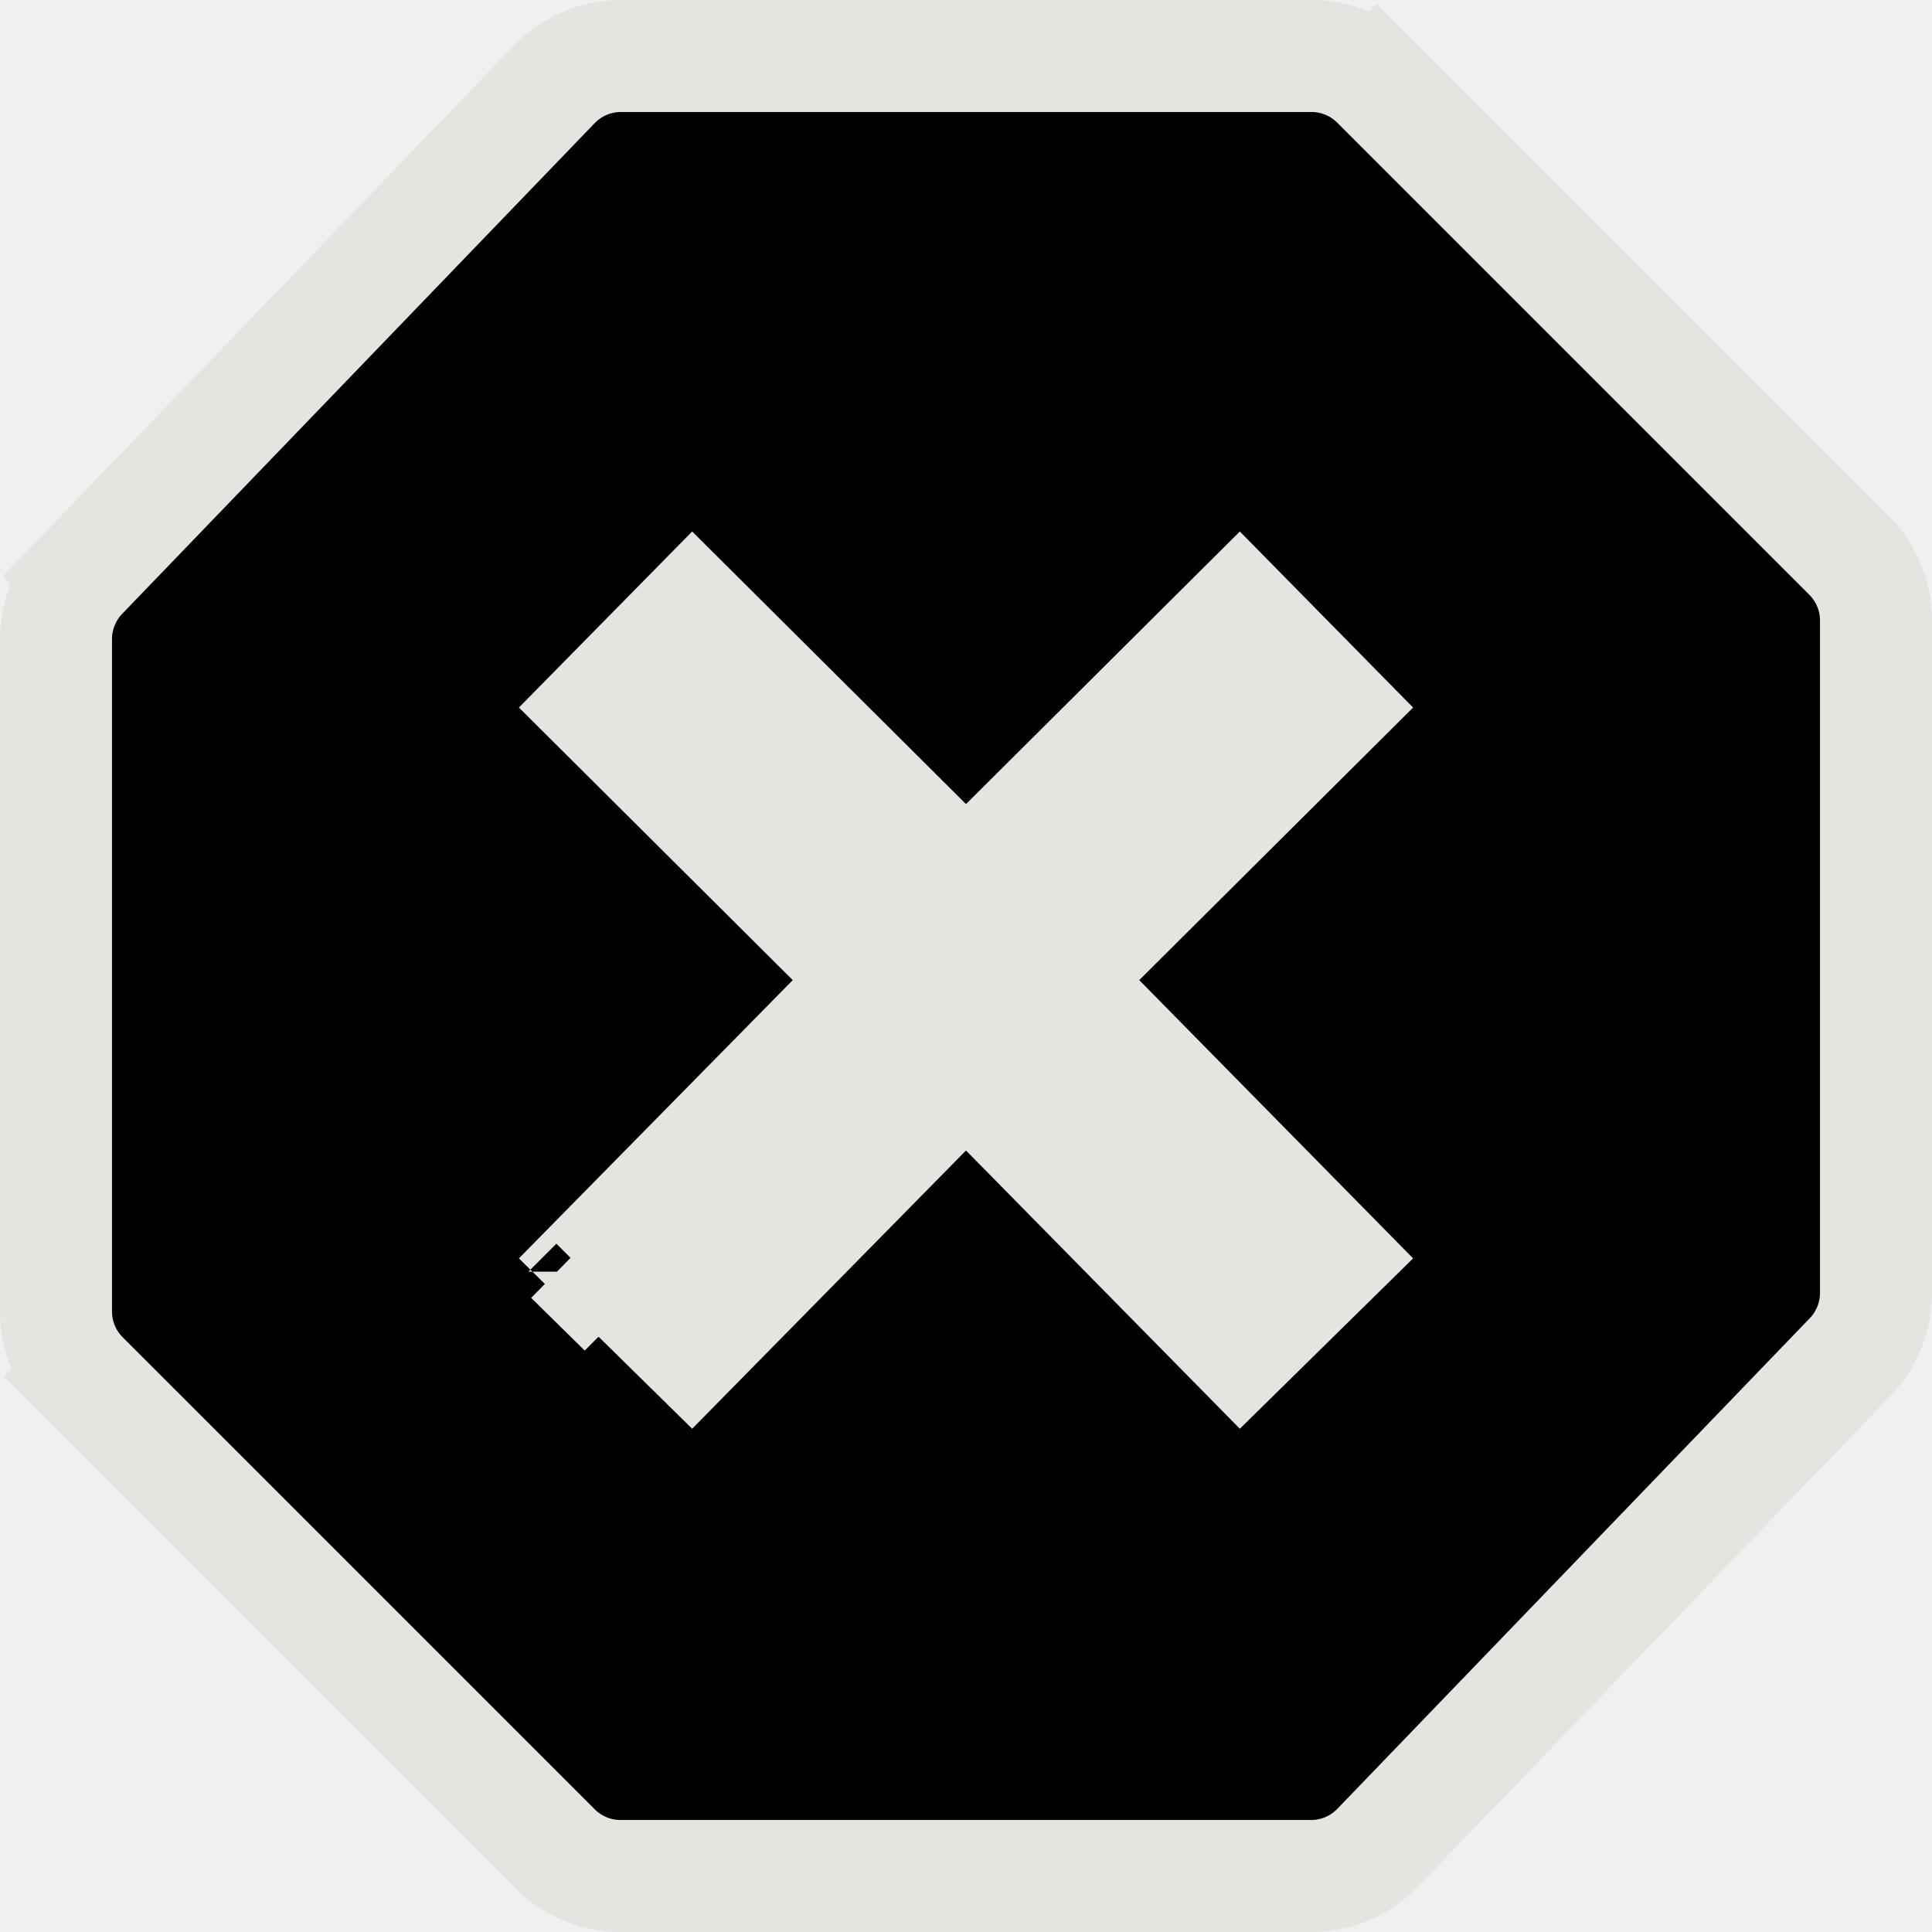
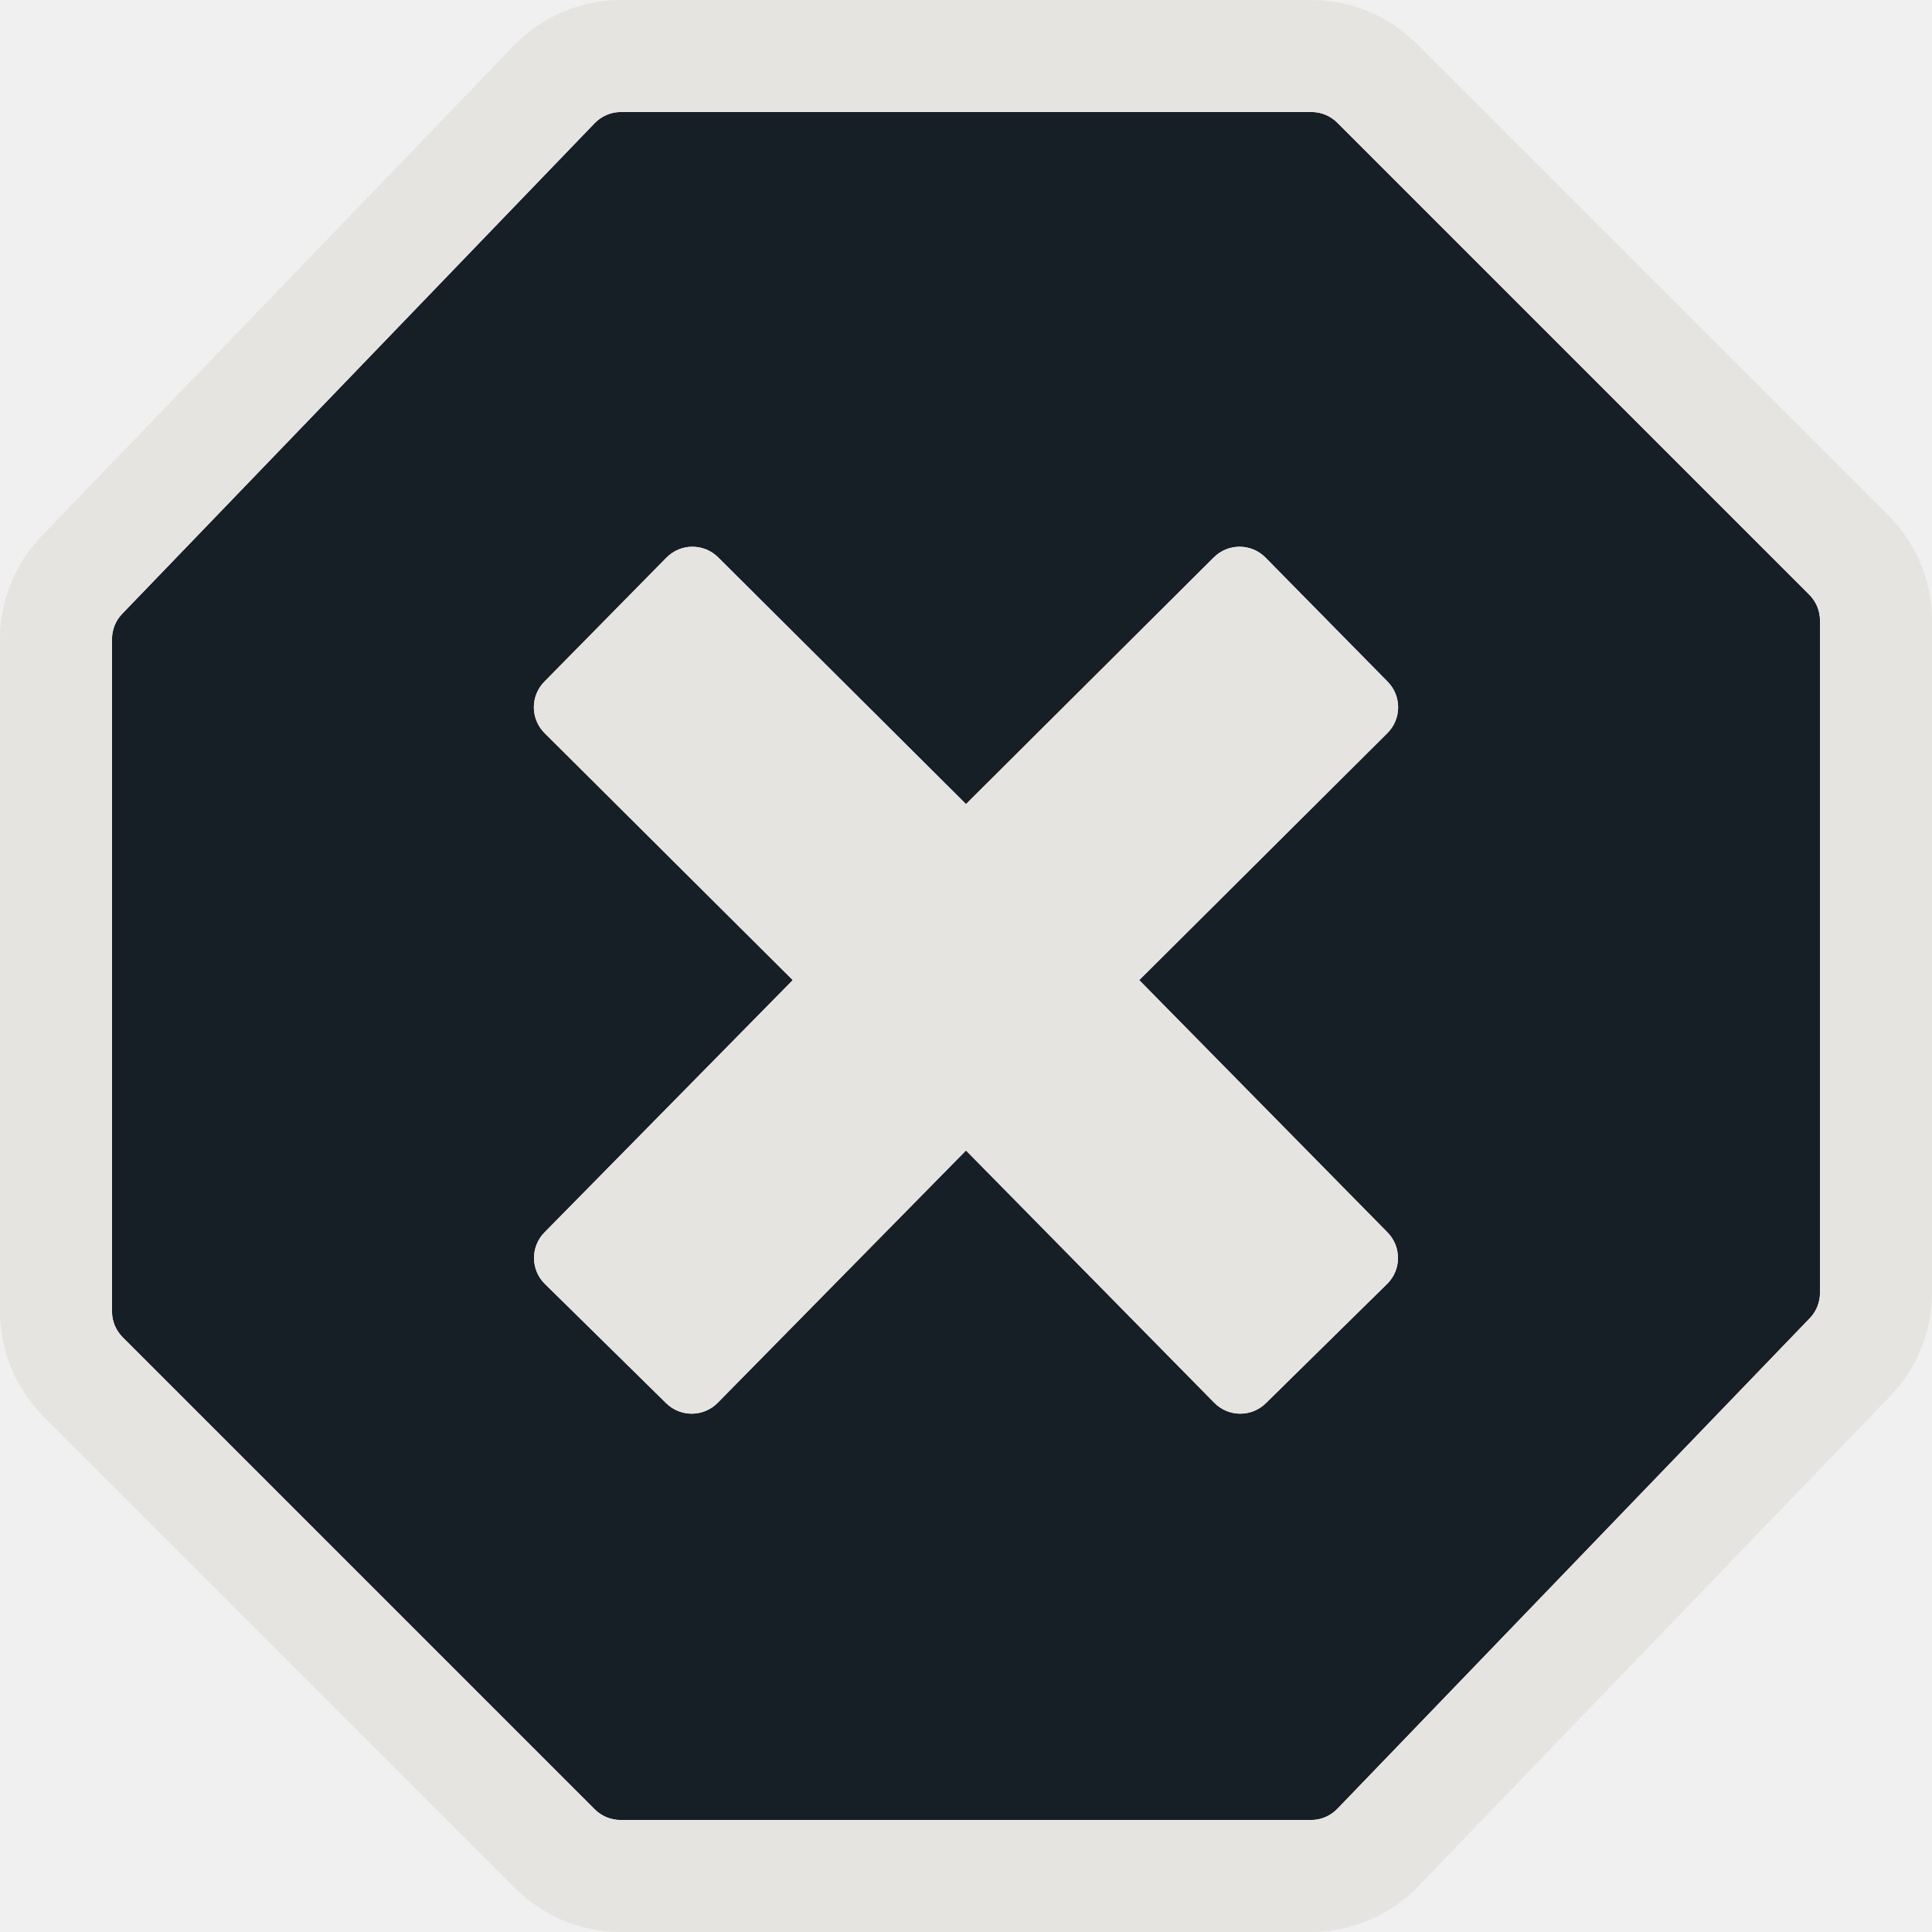
<svg xmlns="http://www.w3.org/2000/svg" viewBox="0 0 69 69" fill="none">
-   <ellipse cx="34.5" cy="34" rx="18.5" ry="20" fill="#E6E4E1" />
-   <path d="M49.173 2.967L47.766 4.375L49.173 2.967C48.554 2.348 47.714 2 46.839 2H22.176C21.279 2 20.42 2.365 19.798 3.011L2.923 20.535L4.364 21.922L2.923 20.535C2.331 21.15 2 21.971 2 22.825V46.839C2 47.714 2.348 48.554 2.967 49.173L4.381 47.759L2.967 49.173L19.827 66.033C20.446 66.652 21.286 67 22.161 67H46.824C47.721 67 48.58 66.635 49.202 65.989L66.077 48.465C66.669 47.85 67 47.029 67 46.175V22.161C67 21.286 66.652 20.446 66.033 19.827L49.173 2.967ZM29.738 36.407L31.133 34.99L29.724 33.587L21.353 25.255L24.735 21.818L33.089 30.134L34.5 31.539L35.911 30.134L44.265 21.818L47.647 25.255L39.276 33.587L37.867 34.99L39.262 36.407L47.639 44.919L44.303 48.199L35.925 39.686L34.5 38.237L33.075 39.686L24.697 48.199L21.361 44.919L29.738 36.407ZM20.871 45.417L20.872 45.416C20.872 45.416 20.872 45.417 20.871 45.417L20.373 44.927L20.871 45.417Z" fill="currentColor" stroke="#E6E4E1" stroke-width="4" />
+   <g id="Group 647">
+     <ellipse id="Ellipse 26" cx="34.5" cy="34" rx="18.5" ry="20" fill="#E6E4E1" />
+     <g id="No service">
+       <mask id="path-2-outside-1_1695_2444" maskUnits="userSpaceOnUse" x="0" y="0" width="69" height="69" fill="black">
+         <rect fill="white" width="69" height="69" />
+         <path fill-rule="evenodd" clip-rule="evenodd" d="M22.176 4C21.822 4 21.484 4.144 21.238 4.399L4.364 21.922C4.13 22.165 4 22.488 4 22.825V46.839C4 47.184 4.137 47.515 4.381 47.759L21.241 64.619C21.485 64.863 21.816 65 22.161 65H46.824C47.178 65 47.516 64.856 47.762 64.601L64.636 47.078C64.87 46.836 65 46.512 65 46.175V22.161C65 21.816 64.863 21.485 64.619 21.241L47.759 4.381C47.515 4.137 47.184 4 46.839 4H22.176ZM19.44 24.347C18.938 24.857 18.942 25.677 19.45 26.182L28.313 35.004L19.446 44.014C18.941 44.527 18.948 45.351 19.461 45.855L23.792 50.115C24.305 50.619 25.128 50.612 25.632 50.1L34.5 41.089L43.368 50.1C43.872 50.612 44.695 50.619 45.208 50.115L49.539 45.855C50.052 45.351 50.059 44.527 49.554 44.014L40.687 35.004L49.55 26.182C50.058 25.677 50.062 24.857 49.56 24.347L45.198 19.915C44.692 19.4 43.864 19.396 43.352 19.905L34.5 28.717L25.648 19.905C25.136 19.396 24.308 19.4 23.802 19.915L19.44 24.347Z" />
+       </mask>
+       <path fill-rule="evenodd" clip-rule="evenodd" d="M22.176 4C21.822 4 21.484 4.144 21.238 4.399L4.364 21.922C4.13 22.165 4 22.488 4 22.825V46.839C4 47.184 4.137 47.515 4.381 47.759L21.241 64.619C21.485 64.863 21.816 65 22.161 65H46.824C47.178 65 47.516 64.856 47.762 64.601L64.636 47.078C64.87 46.836 65 46.512 65 46.175V22.161C65 21.816 64.863 21.485 64.619 21.241L47.759 4.381C47.515 4.137 47.184 4 46.839 4H22.176ZM19.44 24.347C18.938 24.857 18.942 25.677 19.45 26.182L28.313 35.004L19.446 44.014C18.941 44.527 18.948 45.351 19.461 45.855L23.792 50.115C24.305 50.619 25.128 50.612 25.632 50.1L34.5 41.089L43.368 50.1C43.872 50.612 44.695 50.619 45.208 50.115L49.539 45.855C50.052 45.351 50.059 44.527 49.554 44.014L40.687 35.004L49.55 26.182C50.058 25.677 50.062 24.857 49.56 24.347L45.198 19.915C44.692 19.4 43.864 19.396 43.352 19.905L34.5 28.717L25.648 19.905C25.136 19.396 24.308 19.4 23.802 19.915L19.44 24.347Z" fill="#171F26" />
+       <path fill-rule="evenodd" clip-rule="evenodd" d="M22.176 4C21.822 4 21.484 4.144 21.238 4.399L4.364 21.922C4.13 22.165 4 22.488 4 22.825V46.839C4 47.184 4.137 47.515 4.381 47.759L21.241 64.619C21.485 64.863 21.816 65 22.161 65H46.824C47.178 65 47.516 64.856 47.762 64.601L64.636 47.078C64.87 46.836 65 46.512 65 46.175V22.161C65 21.816 64.863 21.485 64.619 21.241L47.759 4.381C47.515 4.137 47.184 4 46.839 4H22.176ZM19.44 24.347C18.938 24.857 18.942 25.677 19.45 26.182L28.313 35.004L19.446 44.014C18.941 44.527 18.948 45.351 19.461 45.855L23.792 50.115C24.305 50.619 25.128 50.612 25.632 50.1L34.5 41.089L43.368 50.1C43.872 50.612 44.695 50.619 45.208 50.115L49.539 45.855C50.052 45.351 50.059 44.527 49.554 44.014L40.687 35.004L49.55 26.182C50.058 25.677 50.062 24.857 49.56 24.347L45.198 19.915C44.692 19.4 43.864 19.396 43.352 19.905L34.5 28.717L25.648 19.905C25.136 19.396 24.308 19.4 23.802 19.915L19.44 24.347Z" stroke="#E6E4E1" stroke-width="8" mask="url(#path-2-outside-1_1695_2444)" />
+     </g>
+   </g>
</svg>
